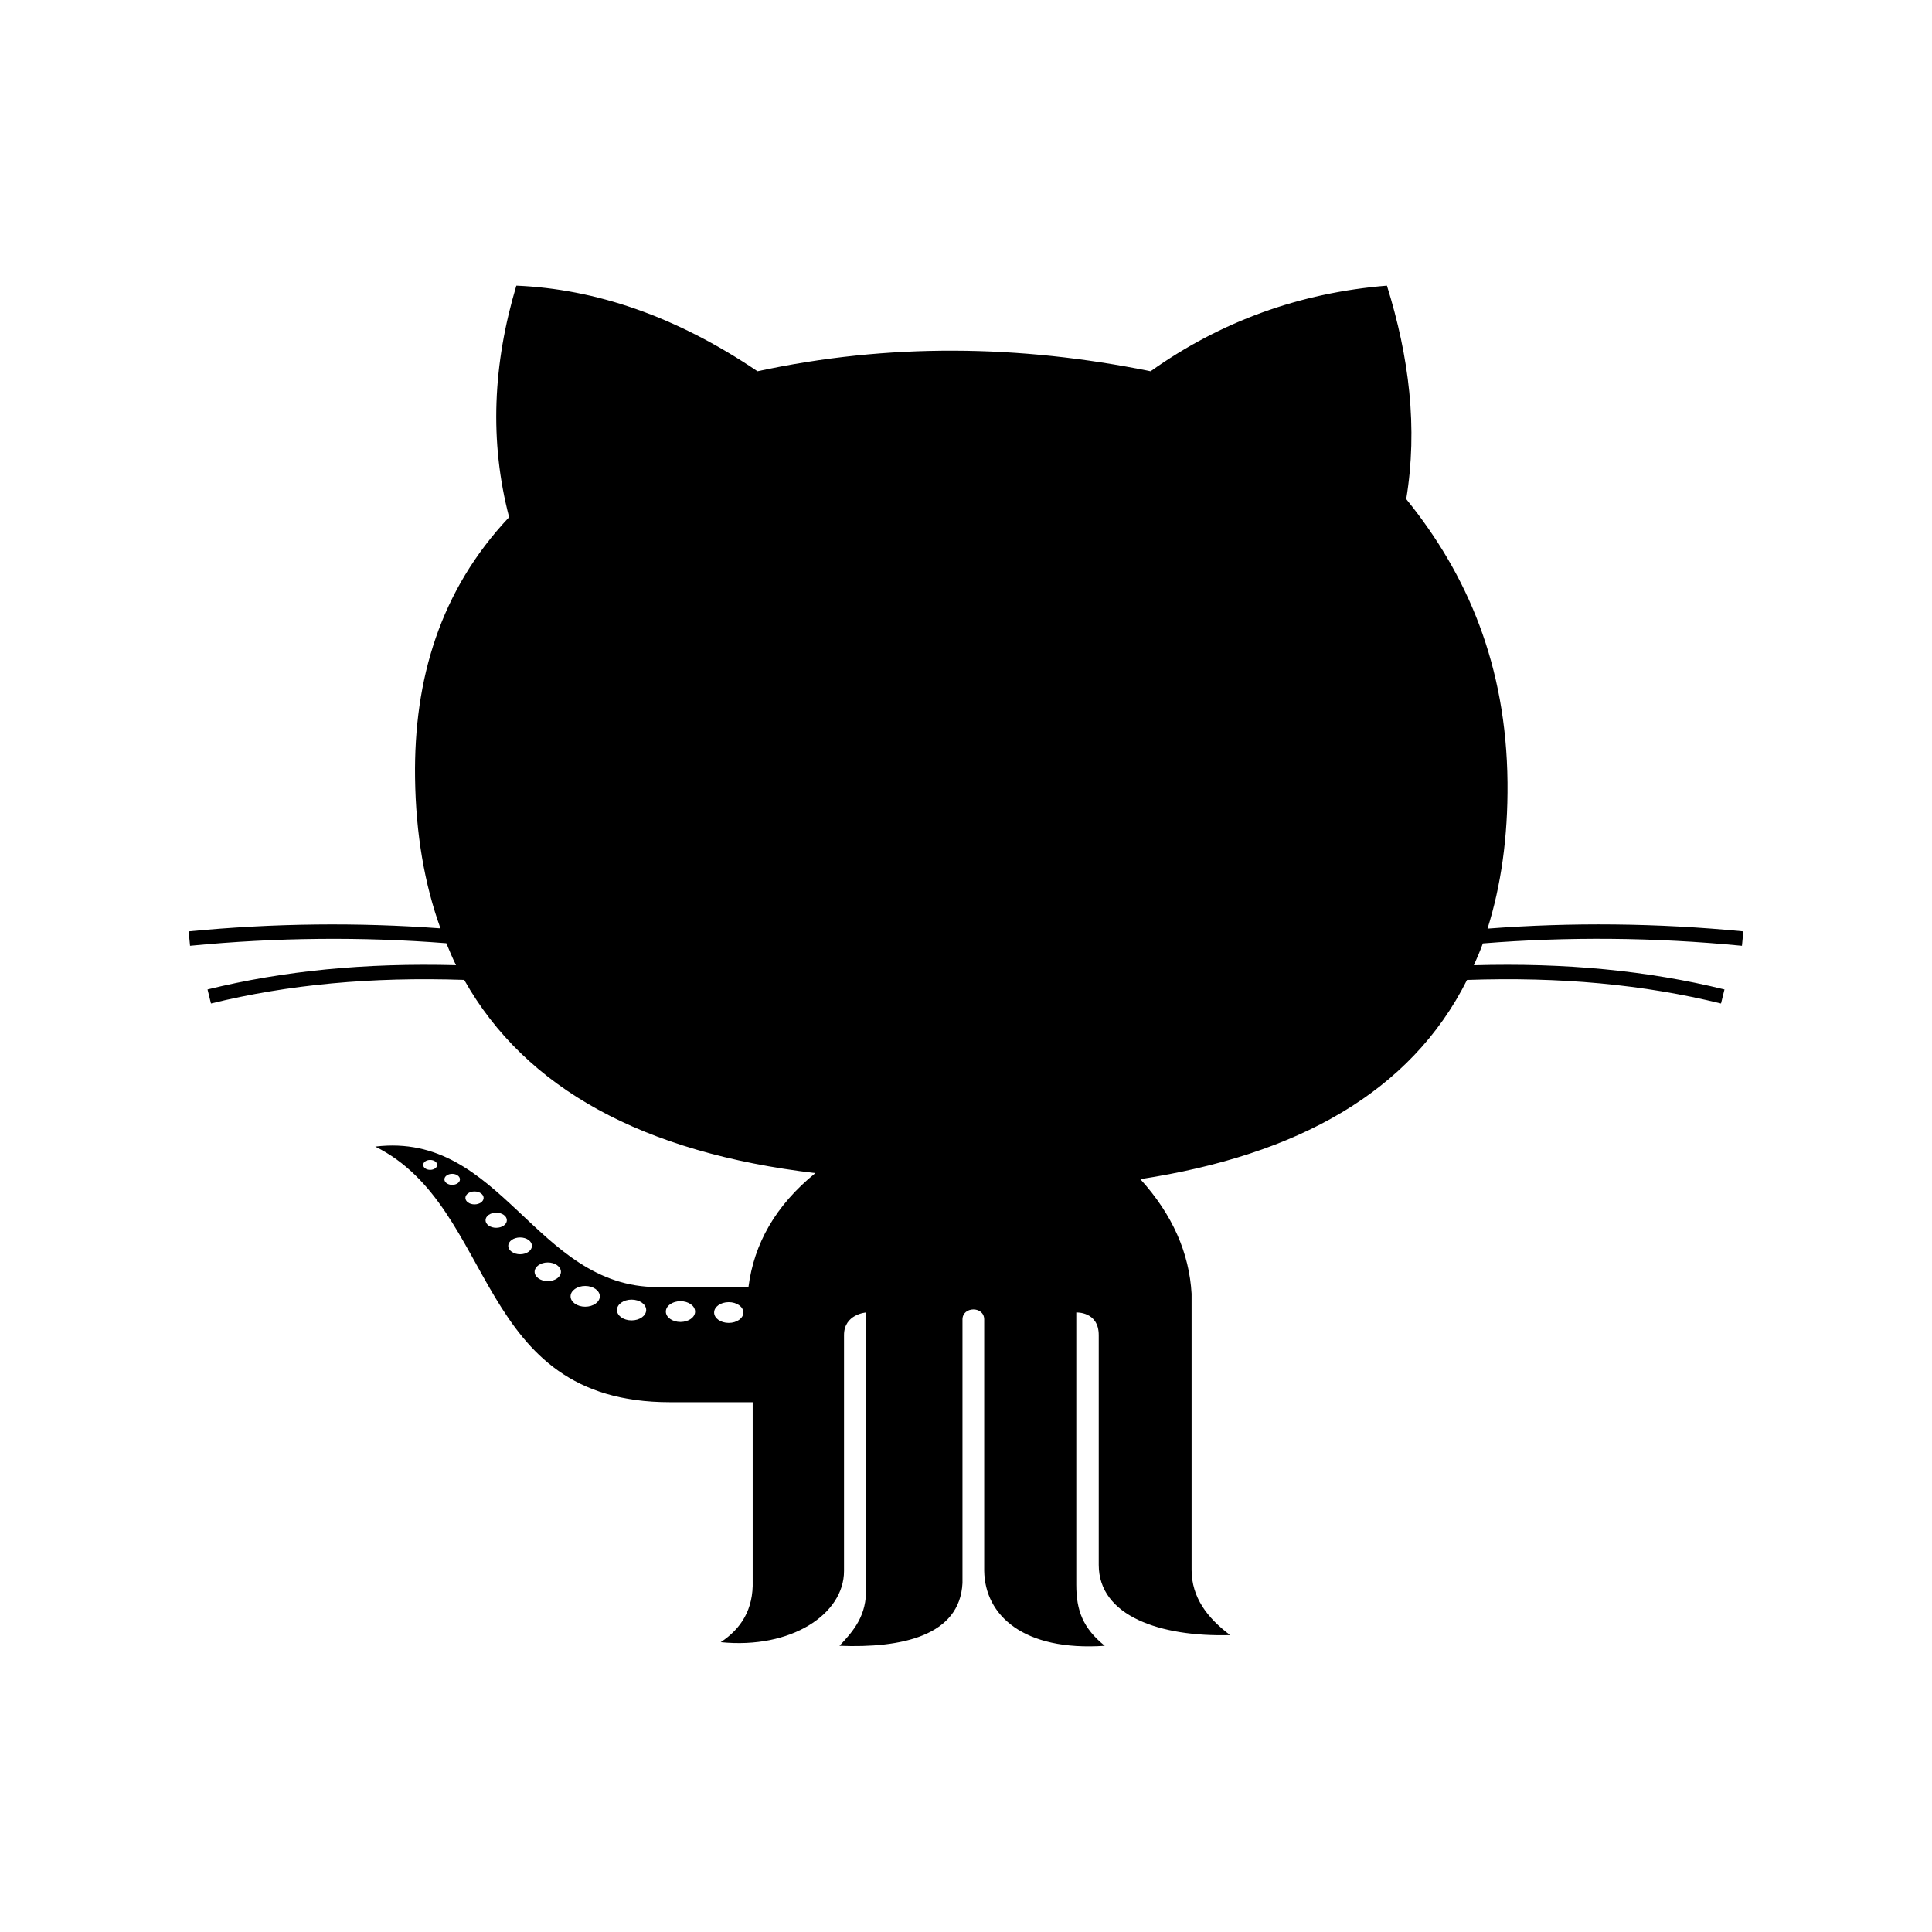
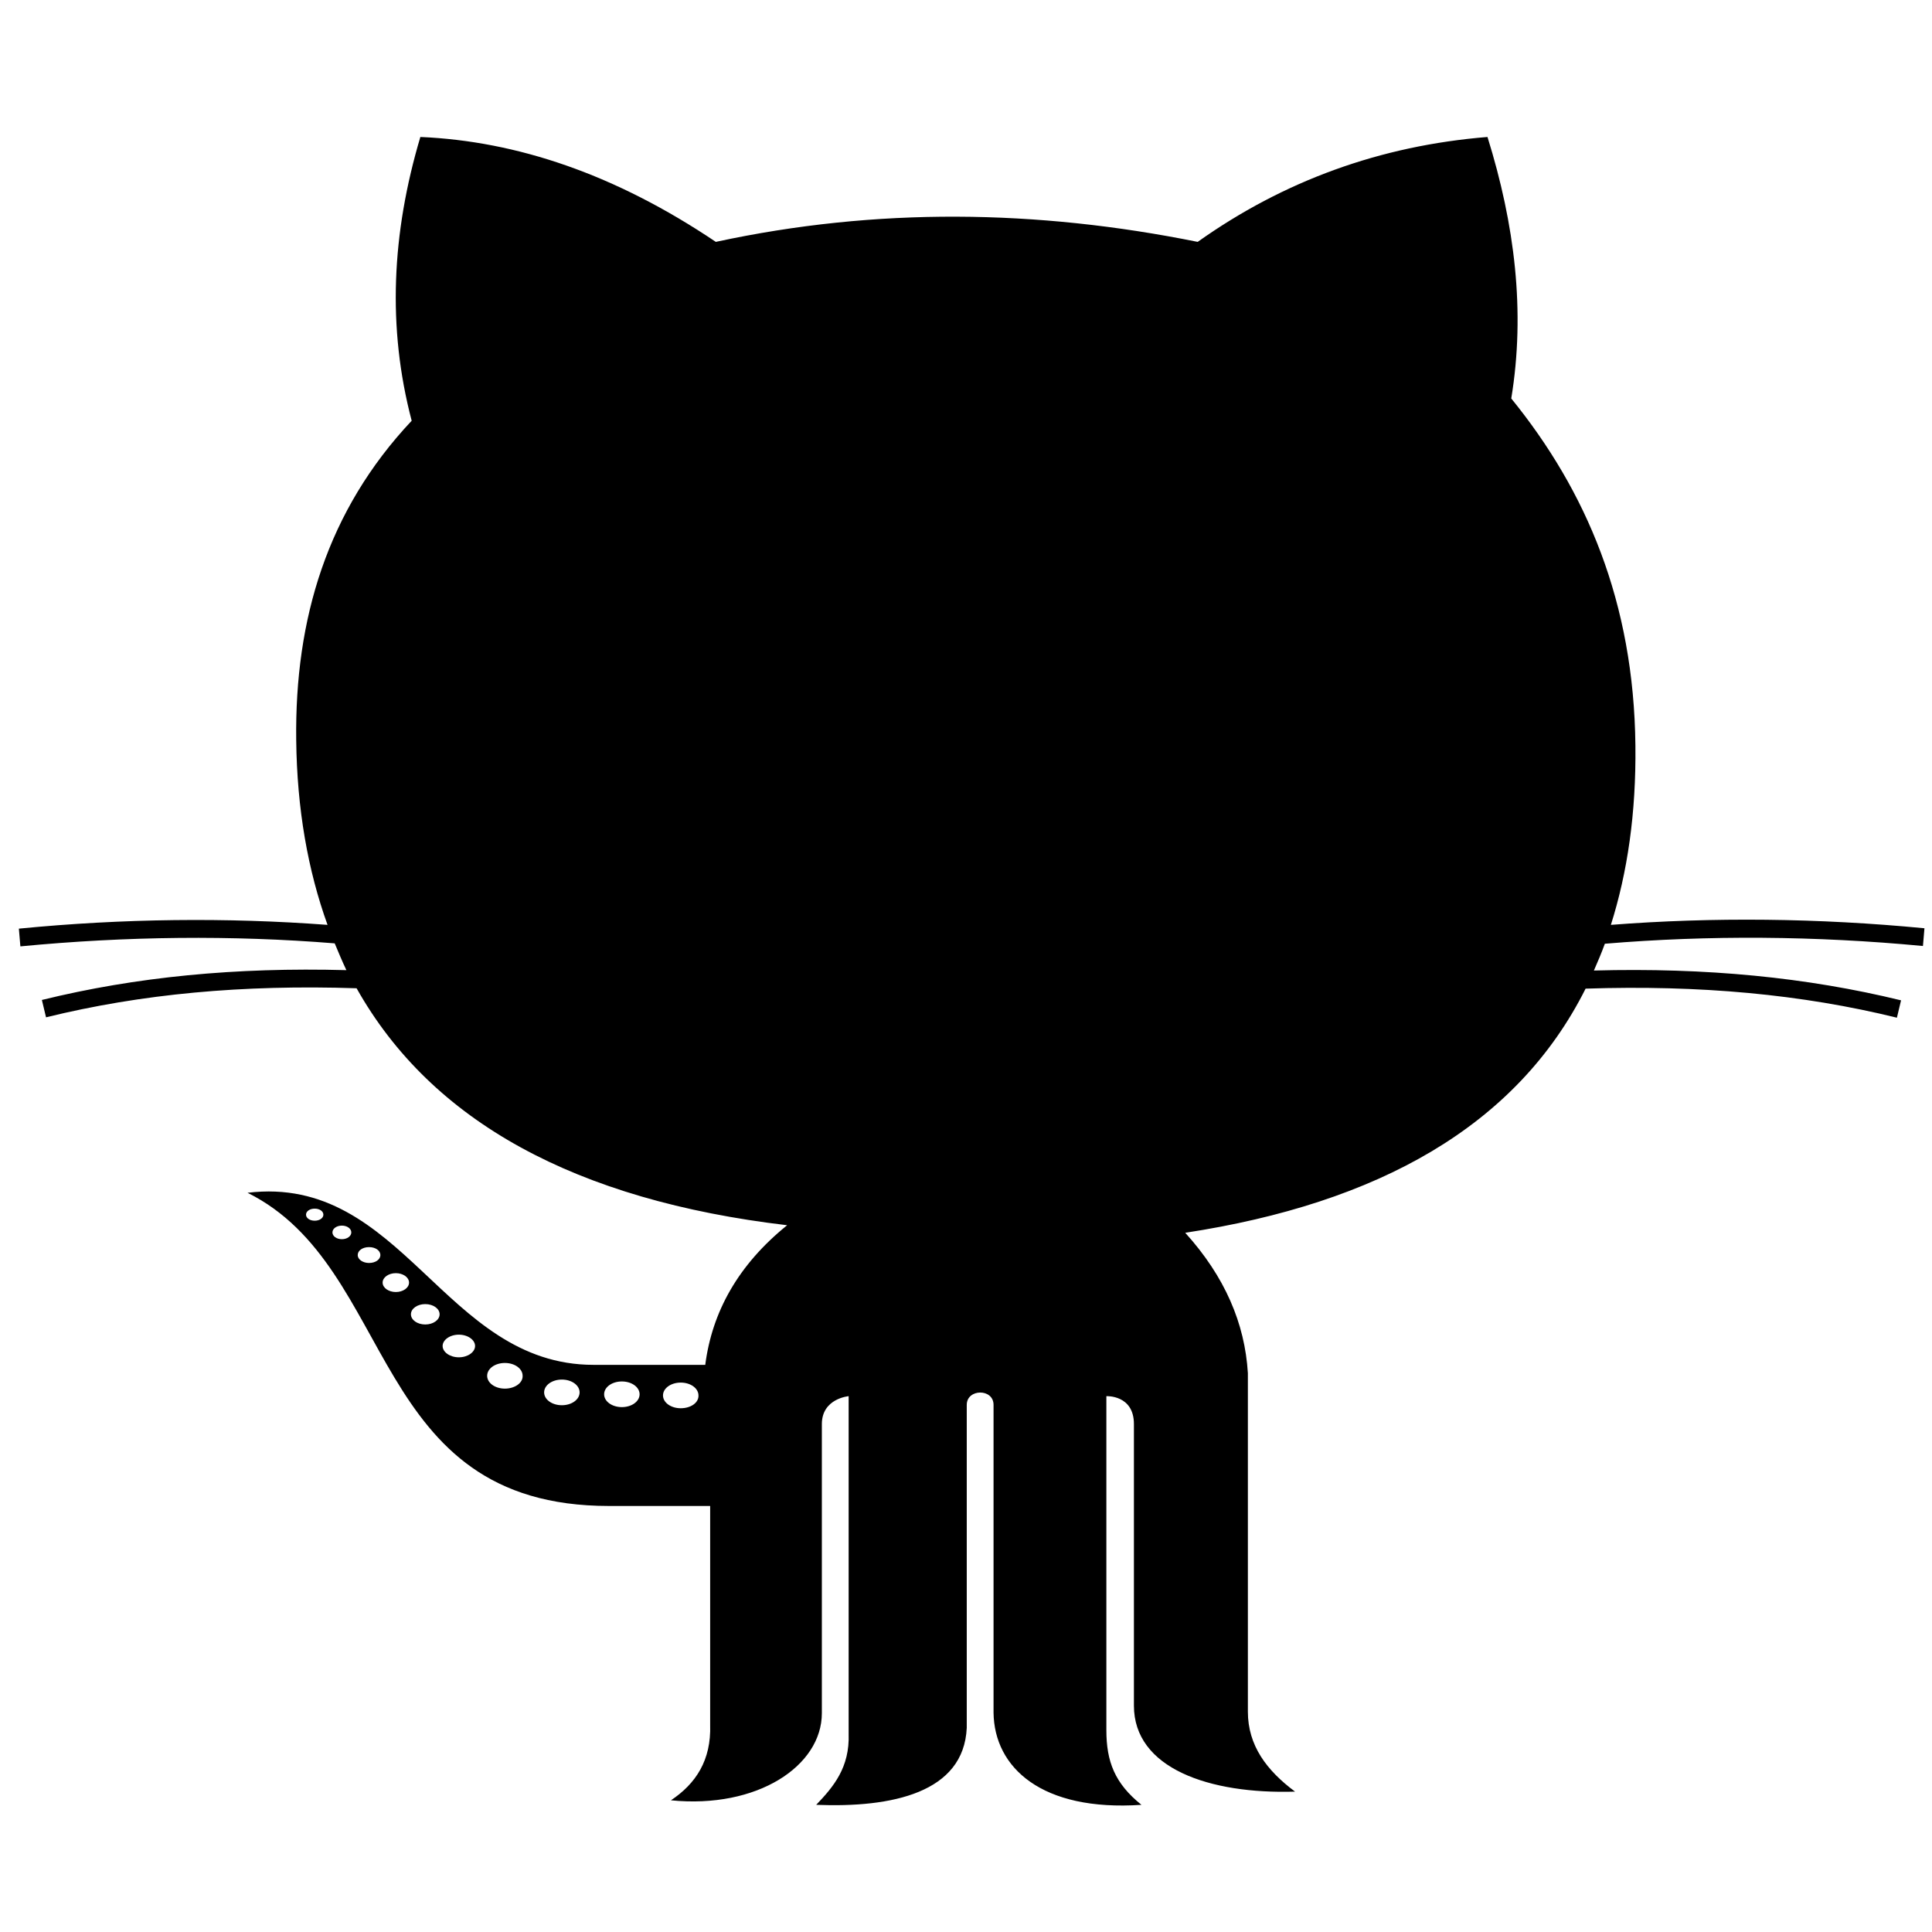
- <svg xmlns="http://www.w3.org/2000/svg" version="1.1" x="0px" y="0px" width="512px" height="512px" viewBox="0 0 512 512" enable-background="new 0 0 512 512" xml:space="preserve">
-   <path id="github-2-icon" d="M461.633,250.645l0.367-3.819c-22.896-2.221-45.667-2.419-67.79-0.73   c3.557-11.347,5.43-24.164,5.295-38.739c-0.292-30.965-10.616-55.081-26.843-75.096c3.116-18.852,0.769-37.702-5.111-56.561   c-23.187,1.898-44.053,9.493-62.634,22.686c-34.725-7.044-69.447-7.493-104.172,0c-21.673-14.627-42.956-21.802-63.909-22.686   c-6.21,20.765-7.169,41.233-1.917,61.357c-18.28,19.397-25.268,42.944-24.925,69.019c0.196,14.927,2.496,28.209,6.738,39.952   c-21.796-1.599-44.201-1.386-66.732,0.798l0.367,3.819c22.947-2.228,45.76-2.411,67.919-0.678c0.814,1.974,1.633,3.939,2.567,5.815   c-24.009-0.633-45.618,1.453-65.854,6.43l0.914,3.723c20.538-5.048,42.54-7.081,67.107-6.254   c16.246,28.864,47.52,45.824,93.063,51.205c-10.581,8.594-16.269,18.731-17.735,30.201c0,0-4.787,0-24.121,0   c-32.394,0-41.226-41.304-74.779-37.229C132,320,125.5,371.599,177.587,371.599c17.506,0,21.226,0,21.881,0v47.296   c0.234,7.643-3.093,12.754-8.469,16.297c18.654,1.884,32.674-7.43,32.674-18.854s0-56.948,0-62.518s5.833-6,5.833-6v72.992   c0.245,7.265-3.284,11.392-7.031,15.339c16.434,0.654,31.892-2.629,32.592-16.615c0,0,0-66.345,0-69.857s5.756-3.599,5.756,0   s0,66.58,0,66.58c0.169,11.8,10.361,21.367,31.953,19.893c-5.776-4.65-7.549-9.35-7.549-16.15s0-72.181,0-72.181s5.95-0.306,5.95,6   s0,50.331,0,60.881c0,13.55,16.267,19.14,34.829,18.615c-6.081-4.558-10.196-9.991-10.223-17.256v-73.217   c-0.629-10.762-5.003-20.906-13.582-30.358c41.63-6.392,71.637-23.011,86.578-52.796c24.647-0.847,46.715,1.183,67.307,6.246   l0.914-3.723c-20.394-5.014-42.181-7.096-66.416-6.415c0.839-1.891,1.67-3.789,2.389-5.785   C415.363,248.215,438.431,248.391,461.633,250.645z M114,310.023c-1.023,0-1.853-0.588-1.853-1.313c0-0.728,0.83-1.315,1.853-1.315   c1.024,0,1.854,0.588,1.854,1.315C115.854,309.436,115.024,310.023,114,310.023z M119.833,314.003c-1.137,0-2.06-0.653-2.06-1.46   s0.923-1.462,2.06-1.462s2.059,0.655,2.059,1.462S120.97,314.003,119.833,314.003z M125.75,319.172   c-1.333,0-2.415-0.766-2.415-1.712s1.082-1.714,2.415-1.714c1.333,0,2.416,0.768,2.416,1.714S127.083,319.172,125.75,319.172z    M131.5,325.379c-1.56,0-2.825-0.896-2.825-2.003s1.265-2.005,2.825-2.005s2.825,0.898,2.825,2.005S133.06,325.379,131.5,325.379z    M137.833,332.394c-1.733,0-3.139-0.996-3.139-2.226s1.406-2.228,3.139-2.228s3.139,0.998,3.139,2.228   S139.566,332.394,137.833,332.394z M145.167,339.517c-1.926,0-3.488-1.107-3.488-2.474s1.562-2.476,3.488-2.476   c1.925,0,3.487,1.109,3.487,2.476S147.092,339.517,145.167,339.517z M155.083,346.291c-2.14,0-3.875-1.231-3.875-2.749   c0-1.519,1.735-2.751,3.875-2.751s3.875,1.232,3.875,2.751C158.958,345.06,157.223,346.291,155.083,346.291z M167.375,349.916   c-2.14,0-3.875-1.231-3.875-2.749c0-1.519,1.735-2.751,3.875-2.751s3.875,1.232,3.875,2.751   C171.25,348.685,169.515,349.916,167.375,349.916z M180.333,350.333c-2.14,0-3.875-1.231-3.875-2.749   c0-1.519,1.735-2.751,3.875-2.751s3.875,1.232,3.875,2.751C184.208,349.102,182.473,350.333,180.333,350.333z M193.125,350.583   c-2.14,0-3.875-1.231-3.875-2.749c0-1.519,1.735-2.751,3.875-2.751s3.875,1.232,3.875,2.751   C197,349.352,195.265,350.583,193.125,350.583z" />
+ <svg xmlns="http://www.w3.org/2000/svg" version="1.1" id="Layer_1" x="0px" y="0px" viewBox="0 0 512 512" enable-background="new 0 0 512 512" xml:space="preserve">
+   <path id="github-2-icon" d="M509.6,250.7l0.4-4.7c-28.1-2.7-56-3-83.1-0.9c4.4-13.9,6.7-29.6,6.5-47.5c-0.4-38-13-67.5-32.9-92  c3.8-23.1,0.9-46.2-6.3-69.3c-28.4,2.3-54,11.6-76.8,27.8c-42.6-8.6-85.1-9.2-127.7,0c-26.6-17.9-52.7-26.7-78.3-27.8  c-7.6,25.5-8.8,50.5-2.3,75.2c-22.4,23.8-31,52.6-30.6,84.6c0.2,18.3,3.1,34.6,8.3,49c-26.7-2-54.2-1.7-81.8,1l0.4,4.7  c28.1-2.7,56.1-3,83.3-0.8c1,2.4,2,4.8,3.1,7.1c-29.4-0.8-55.9,1.8-80.7,7.9l1.1,4.6c25.2-6.2,52.1-8.7,82.3-7.7  c19.9,35.4,58.2,56.2,114.1,62.8c-13,10.5-19.9,23-21.7,37c0,0-5.9,0-29.6,0c-39.7,0-50.5-50.6-91.7-45.6c39.9,19.8,31.9,83,95.8,83  c21.5,0,26,0,26.8,0v58c0.3,9.4-3.8,15.6-10.4,20c22.9,2.3,40-9.1,40-23.1c0-14,0-69.8,0-76.6c0-6.8,7.1-7.4,7.1-7.4v89.5  c0.3,8.9-4,14-8.6,18.8c20.1,0.8,39.1-3.2,39.9-20.4c0,0,0-81.3,0-85.6s7.1-4.4,7.1,0c0,4.4,0,81.6,0,81.6  c0.2,14.5,12.7,26.2,39.2,24.4c-7.1-5.7-9.3-11.5-9.3-19.8c0-8.3,0-88.5,0-88.5s7.3-0.4,7.3,7.4c0,7.7,0,61.7,0,74.6  c0,16.6,19.9,23.5,42.7,22.8c-7.5-5.6-12.5-12.2-12.5-21.2v-89.7c-0.8-13.2-6.1-25.6-16.6-37.2c51-7.8,87.8-28.2,106.1-64.7  c30.2-1,57.3,1.5,82.5,7.7l1.1-4.6c-25-6.1-51.7-8.7-81.4-7.9c1-2.3,2-4.6,2.9-7.1C452.8,247.8,481.1,248,509.6,250.7z M83.4,323.5  c-1.3,0-2.3-0.7-2.3-1.6c0-0.9,1-1.6,2.3-1.6c1.3,0,2.3,0.7,2.3,1.6C85.7,322.8,84.7,323.5,83.4,323.5z M90.6,328.4  c-1.4,0-2.5-0.8-2.5-1.8s1.1-1.8,2.5-1.8c1.4,0,2.5,0.8,2.5,1.8S92,328.4,90.6,328.4z M97.8,334.7c-1.6,0-3-0.9-3-2.1  c0-1.2,1.3-2.1,3-2.1s3,0.9,3,2.1S99.5,334.7,97.8,334.7z M104.9,342.4c-1.9,0-3.5-1.1-3.5-2.5s1.6-2.5,3.5-2.5s3.5,1.1,3.5,2.5  S106.8,342.4,104.9,342.4z M112.7,351c-2.1,0-3.8-1.2-3.8-2.7s1.7-2.7,3.8-2.7c2.1,0,3.8,1.2,3.8,2.7S114.8,351,112.7,351z   M121.6,359.7c-2.4,0-4.3-1.4-4.3-3s1.9-3,4.3-3c2.4,0,4.3,1.4,4.3,3S124,359.7,121.6,359.7z M133.8,368c-2.6,0-4.7-1.5-4.7-3.4  c0-1.9,2.1-3.4,4.7-3.4c2.6,0,4.7,1.5,4.7,3.4C138.6,366.5,136.4,368,133.8,368z M148.9,372.4c-2.6,0-4.7-1.5-4.7-3.4  c0-1.9,2.1-3.4,4.7-3.4s4.7,1.5,4.7,3.4C153.6,370.9,151.5,372.4,148.9,372.4z M164.8,372.9c-2.6,0-4.7-1.5-4.7-3.4  c0-1.9,2.1-3.4,4.7-3.4c2.6,0,4.7,1.5,4.7,3.4C169.5,371.4,167.4,372.9,164.8,372.9z M180.4,373.2c-2.6,0-4.7-1.5-4.7-3.4  c0-1.9,2.1-3.4,4.7-3.4s4.7,1.5,4.7,3.4C185.2,371.7,183.1,373.2,180.4,373.2z" />
</svg>
